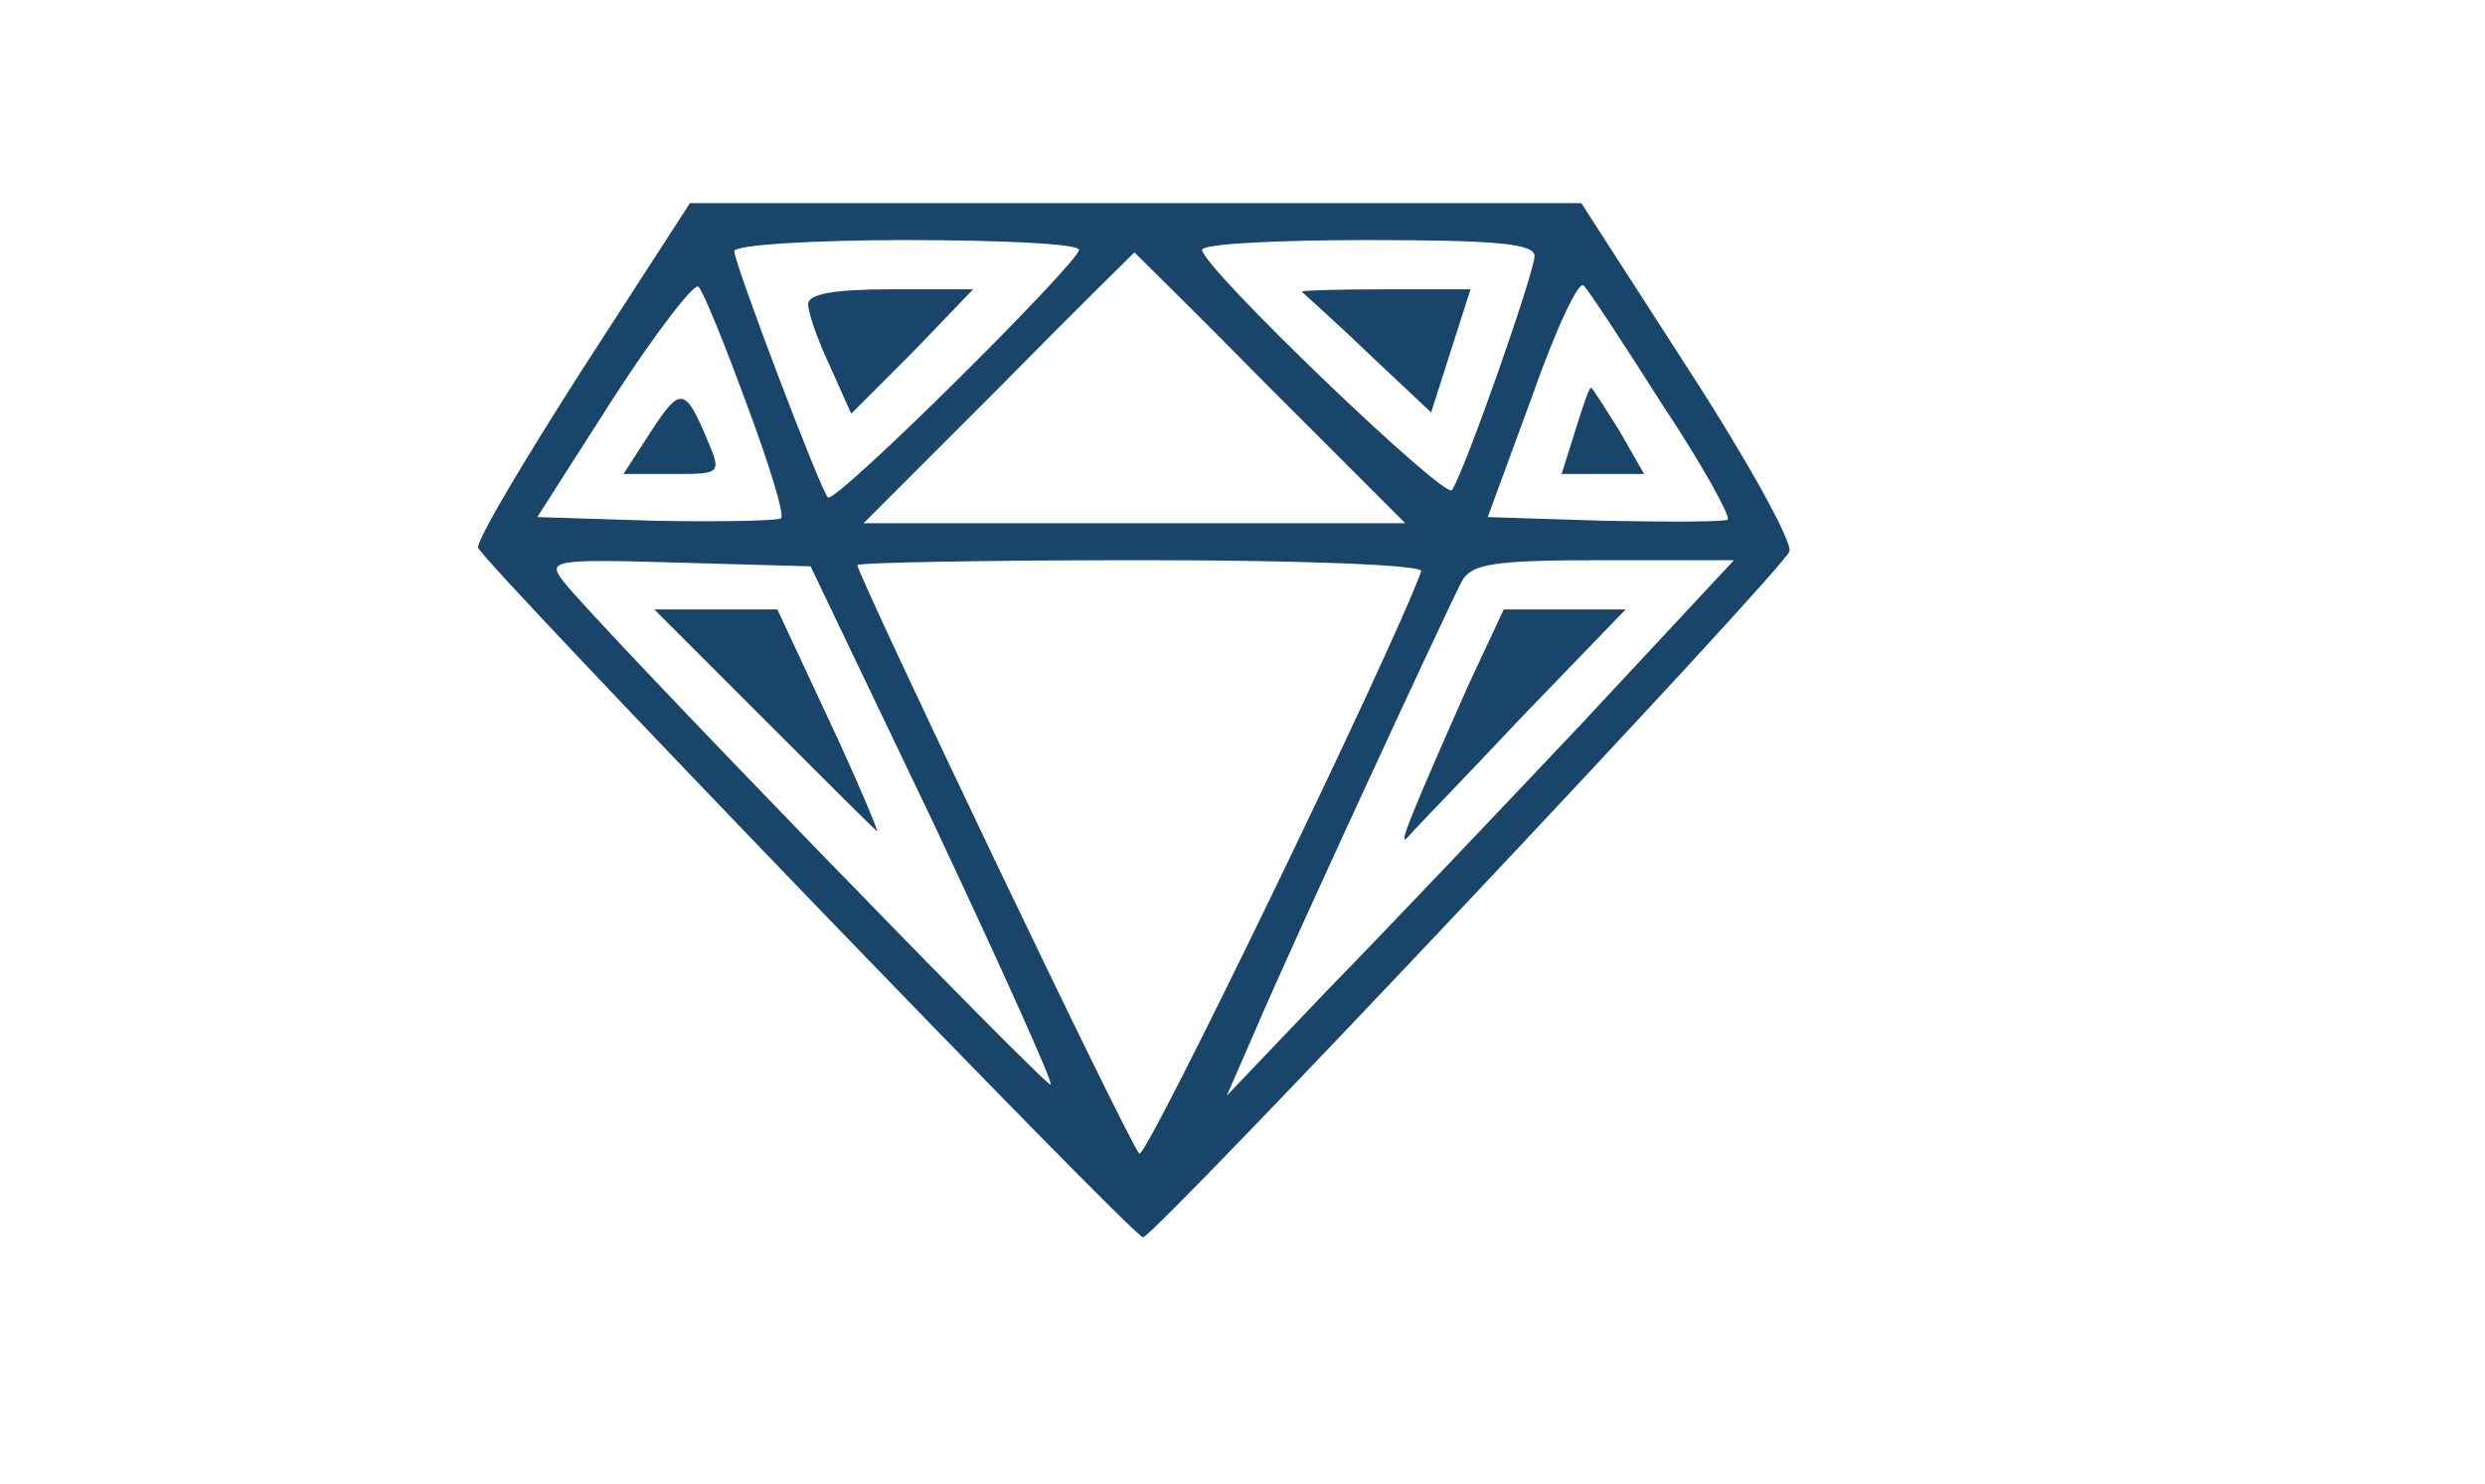
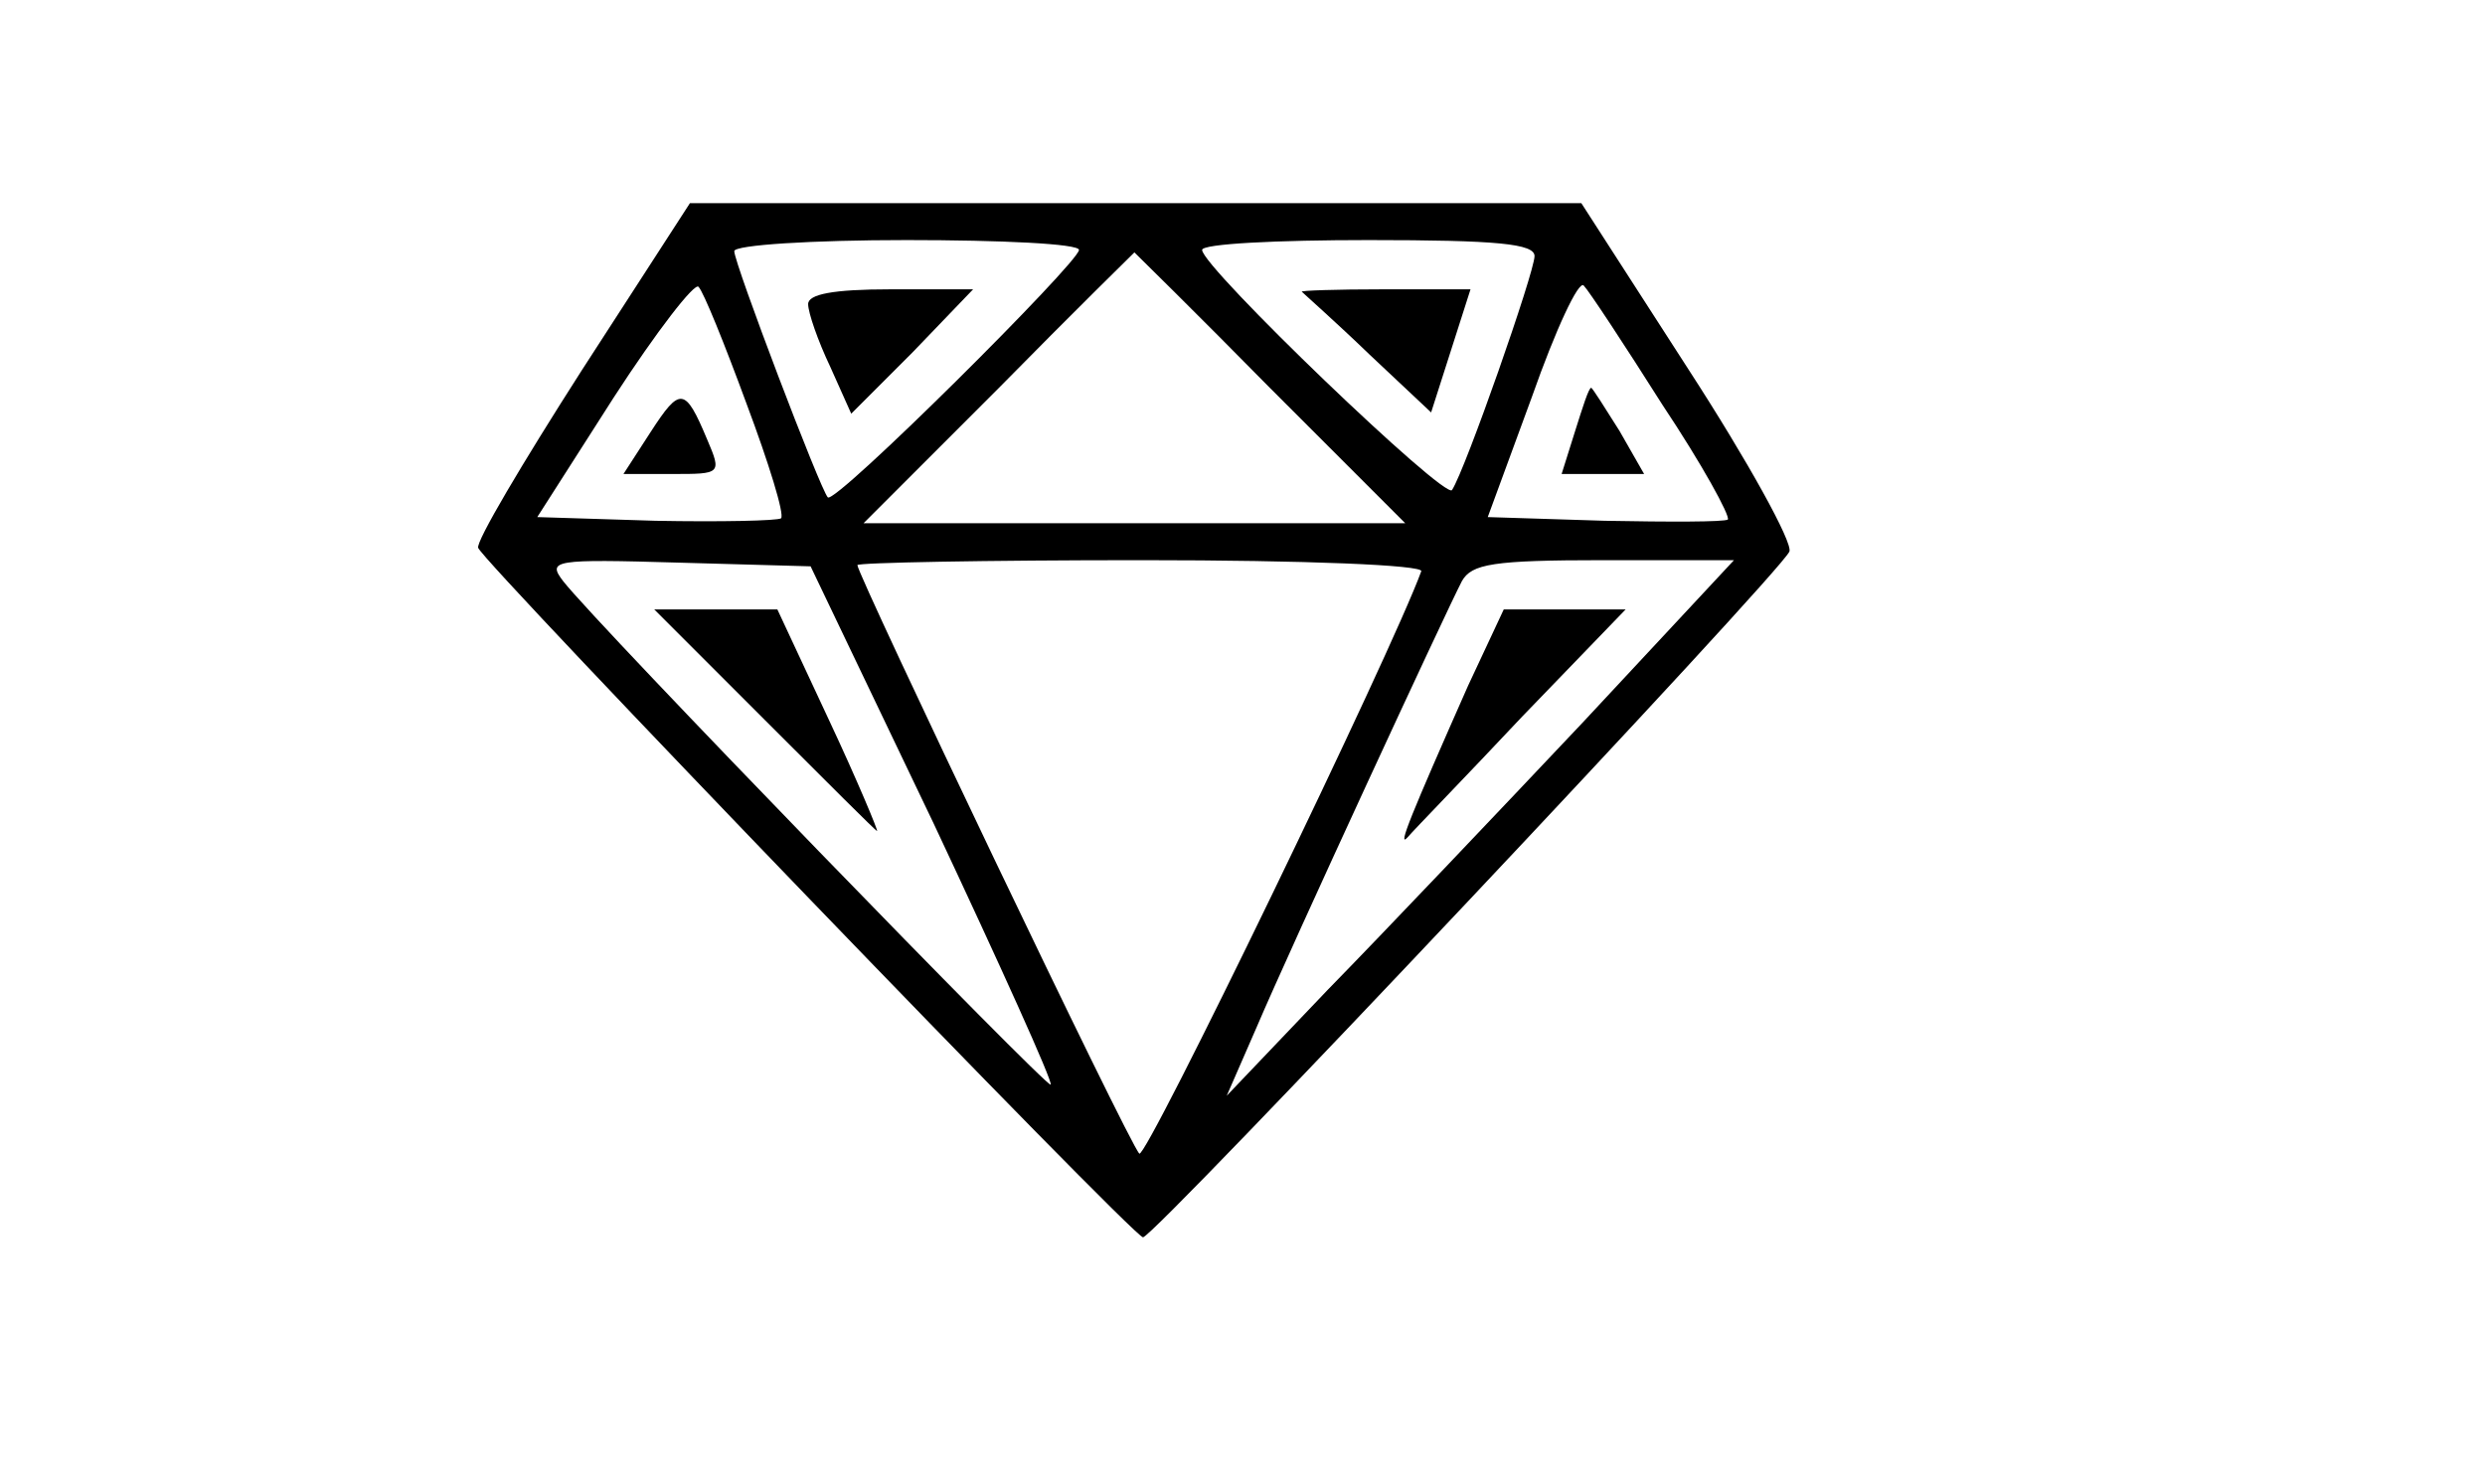
<svg xmlns="http://www.w3.org/2000/svg" version="1.0" preserveAspectRatio="xMidYMid meet" width="67pt" height="40pt" viewBox="28.56 47.5 143.44 120.5">
  <g transform="translate(0,176) scale(0.1,-0.1)" fill="#000000" stroke="none">
-     <path fill="#19456b" d="M466 984 c-48 -75 -86 -139 -84 -144 5 -13 532 -560 540 -560 9 0 518 540 525 557 3 7 -34 74 -82 148 l-87 135 -362 0 -362 0 -88 -136z m404 98 c0 -10 -198 -207 -204 -201 -6 6 -76 190 -76 200 0 5 63 9 140 9 77 0 140 -3 140 -8z m370 -5 c0 -13 -56 -173 -67 -190 -5 -9 -203 181 -203 195 0 5 61 8 135 8 105 0 135 -3 135 -13z m-215 -107 l110 -110 -220 0 -220 0 110 110 c60 61 110 110 110 110 0 0 50 -49 110 -110z m-425 -13 c18 -48 31 -90 28 -93 -3 -2 -49 -3 -102 -2 l-96 3 62 97 c35 54 66 94 69 90 4 -4 21 -46 39 -95z m744 -1 c32 -48 55 -90 53 -93 -3 -2 -47 -2 -100 -1 l-95 3 36 98 c19 54 38 95 42 90 4 -4 33 -48 64 -97z m-592 -340 c54 -115 97 -210 95 -212 -3 -3 -368 373 -396 409 -13 17 -8 18 94 15 l107 -3 100 -209z m396 205 c-24 -66 -224 -479 -229 -473 -8 7 -229 470 -229 478 0 2 104 4 231 4 134 0 229 -4 227 -9z m131 -123 c-68 -72 -161 -170 -207 -217 l-82 -86 24 55 c29 68 154 338 167 363 8 14 25 17 115 17 l106 0 -123 -132z" />
-     <path fill="#19456b" d="M650 1038 c0 -7 8 -30 18 -51 l17 -38 50 50 49 51 -67 0 c-47 0 -67 -4 -67 -12z" />
-     <path fill="#19456b" d="M1051 1048 c2 -2 27 -24 55 -51 l50 -47 16 50 16 50 -71 0 c-38 0 -68 -1 -66 -2z" />
-     <path fill="#19456b" d="M522 934 l-22 -34 40 0 c39 0 40 0 28 28 -18 43 -22 43 -46 6z" />
-     <path fill="#19456b" d="M1273 935 l-11 -35 34 0 33 0 -20 35 c-12 19 -22 35 -23 35 -2 0 -7 -16 -13 -35z" />
-     <path fill="#19456b" d="M615 700 c49 -49 90 -90 91 -90 1 0 -16 41 -39 90 l-42 90 -50 0 -50 0 90 -90z" />
-     <path fill="#19456b" d="M1186 728 c-46 -104 -58 -133 -49 -123 5 6 47 49 93 98 l84 87 -50 0 -49 0 -29 -62z" />
+     <path fill="#000000" d="M466 984 c-48 -75 -86 -139 -84 -144 5 -13 532 -560 540 -560 9 0 518 540 525 557 3 7 -34 74 -82 148 l-87 135 -362 0 -362 0 -88 -136z m404 98 c0 -10 -198 -207 -204 -201 -6 6 -76 190 -76 200 0 5 63 9 140 9 77 0 140 -3 140 -8z m370 -5 c0 -13 -56 -173 -67 -190 -5 -9 -203 181 -203 195 0 5 61 8 135 8 105 0 135 -3 135 -13z m-215 -107 l110 -110 -220 0 -220 0 110 110 c60 61 110 110 110 110 0 0 50 -49 110 -110z m-425 -13 c18 -48 31 -90 28 -93 -3 -2 -49 -3 -102 -2 l-96 3 62 97 c35 54 66 94 69 90 4 -4 21 -46 39 -95z m744 -1 c32 -48 55 -90 53 -93 -3 -2 -47 -2 -100 -1 l-95 3 36 98 c19 54 38 95 42 90 4 -4 33 -48 64 -97z m-592 -340 c54 -115 97 -210 95 -212 -3 -3 -368 373 -396 409 -13 17 -8 18 94 15 l107 -3 100 -209z m396 205 c-24 -66 -224 -479 -229 -473 -8 7 -229 470 -229 478 0 2 104 4 231 4 134 0 229 -4 227 -9z m131 -123 c-68 -72 -161 -170 -207 -217 l-82 -86 24 55 c29 68 154 338 167 363 8 14 25 17 115 17 l106 0 -123 -132z" />
+     <path fill="#000000" d="M650 1038 c0 -7 8 -30 18 -51 l17 -38 50 50 49 51 -67 0 c-47 0 -67 -4 -67 -12z" />
+     <path fill="#000000" d="M1051 1048 c2 -2 27 -24 55 -51 l50 -47 16 50 16 50 -71 0 c-38 0 -68 -1 -66 -2z" />
+     <path fill="#000000" d="M522 934 l-22 -34 40 0 c39 0 40 0 28 28 -18 43 -22 43 -46 6z" />
+     <path fill="#000000" d="M1273 935 l-11 -35 34 0 33 0 -20 35 c-12 19 -22 35 -23 35 -2 0 -7 -16 -13 -35z" />
+     <path fill="#000000" d="M615 700 c49 -49 90 -90 91 -90 1 0 -16 41 -39 90 l-42 90 -50 0 -50 0 90 -90z" />
+     <path fill="#000000" d="M1186 728 c-46 -104 -58 -133 -49 -123 5 6 47 49 93 98 l84 87 -50 0 -49 0 -29 -62z" />
  </g>
</svg>
